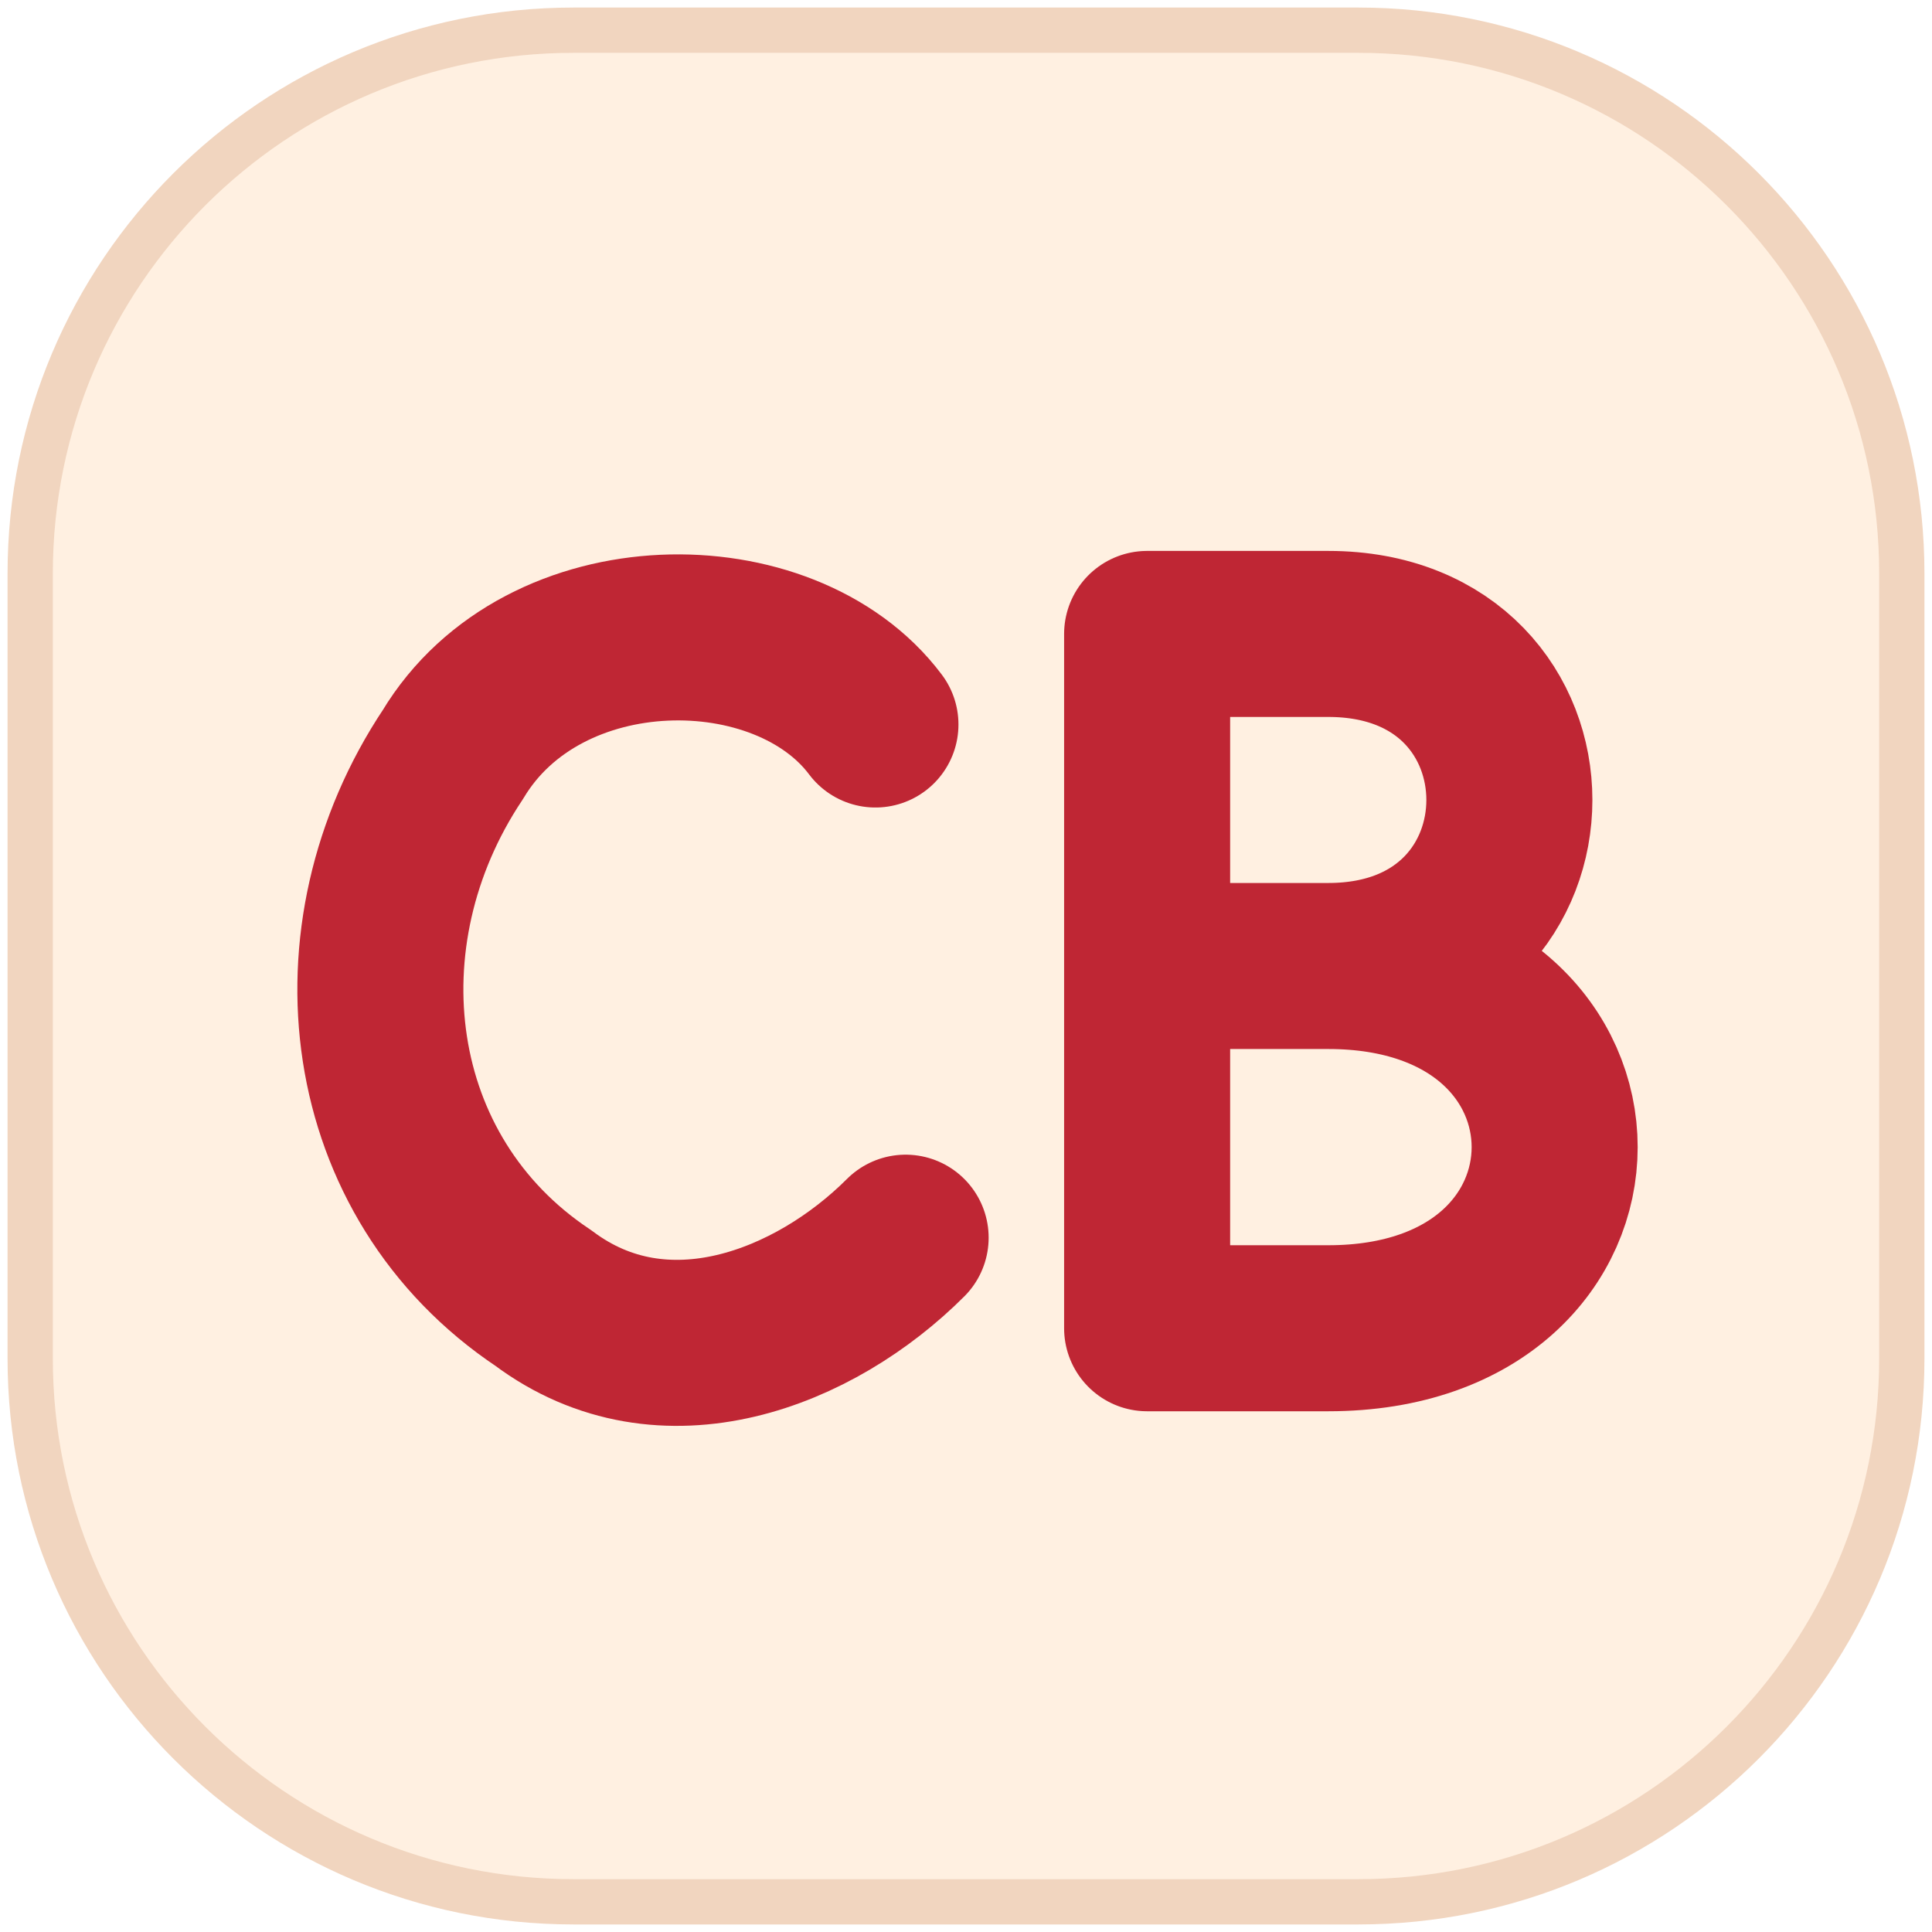
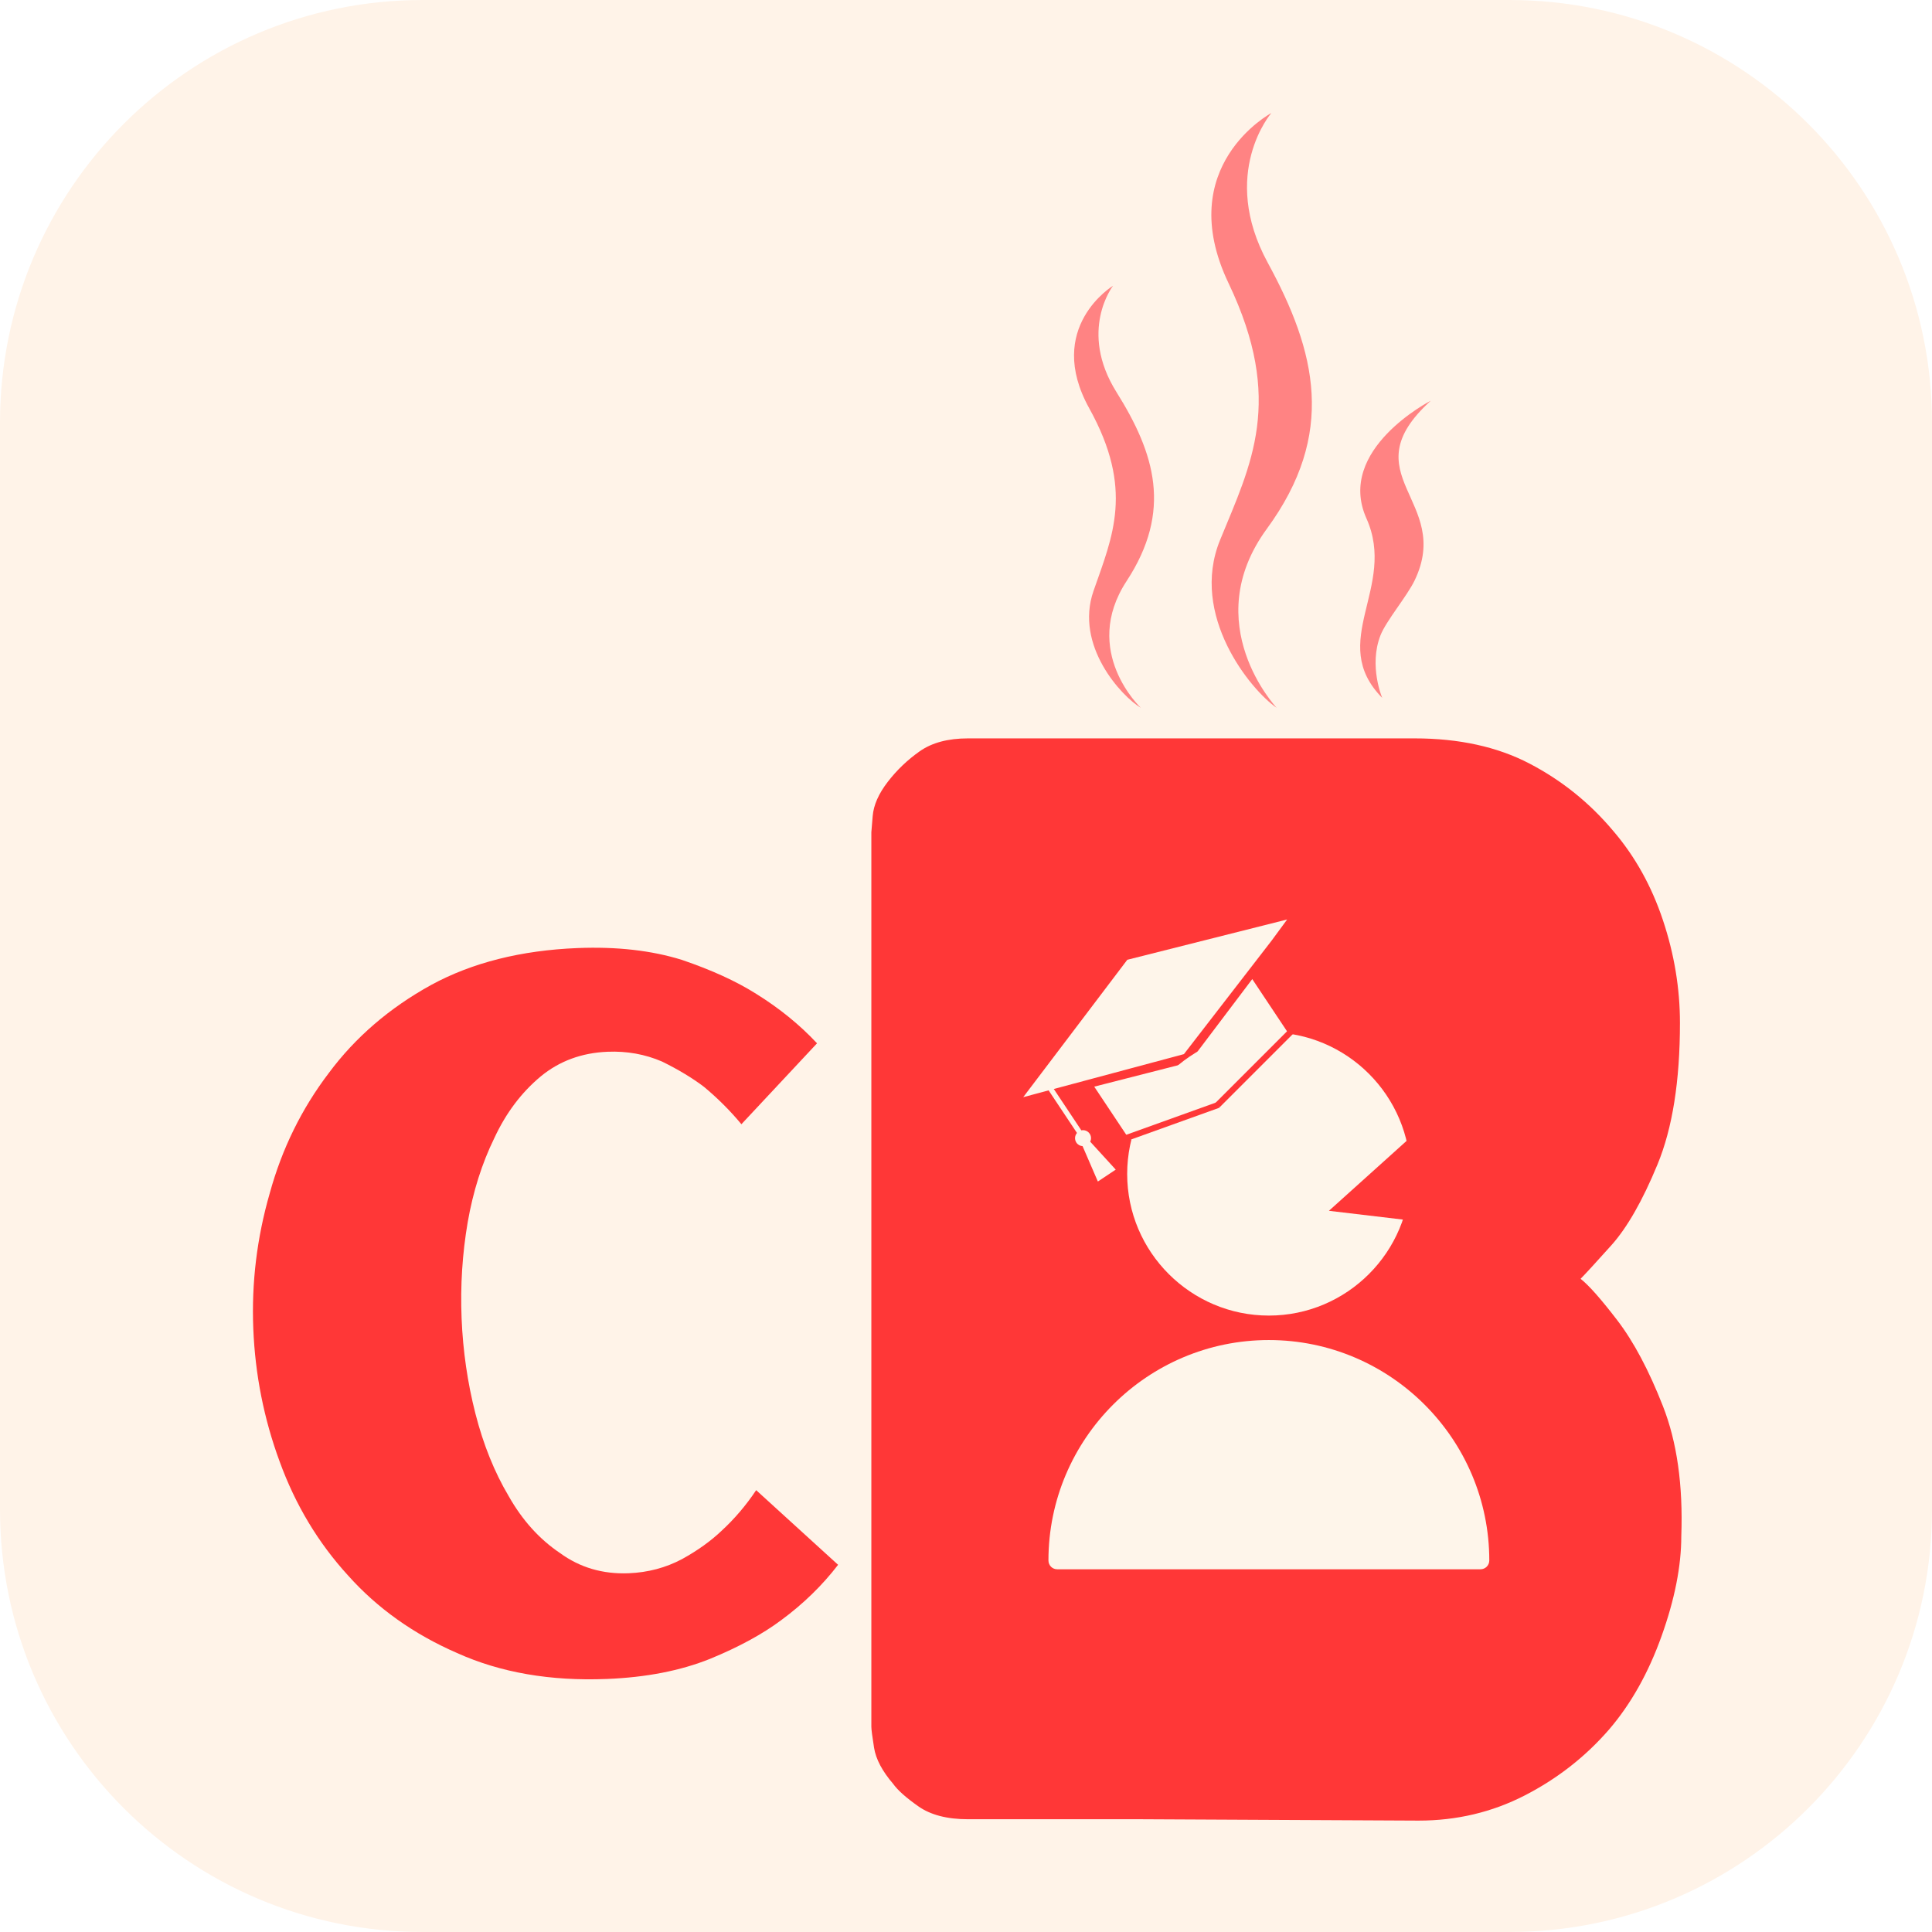
<svg xmlns="http://www.w3.org/2000/svg" viewBox="0 0 64 64" role="img" aria-labelledby="title">
-   <rect x="1" y="1" width="62" height="62" rx="18" fill="#fff0e1" stroke="#f1d5bf" stroke-width="1.5" />
-   <g fill="none" stroke="#bf2634" stroke-width="5.5" stroke-linecap="round" stroke-linejoin="round">
-     <path d="M29 24C26 20 18 20 15 25C11 31 12 39 18 43C22 46 27 44 30 41" />
-     <path d="M38 21V44M38 21H44C52 21 52 32 44 32H38M44 32C54 32 54 44 44 44H38" />
-   </g>
+   <rect width="64" height="64" rx="14" fill="#fff3e8" />
+   <svg x="3" y="3" width="58" height="58" viewBox="129 63 1140 1140" preserveAspectRatio="xMidYMid meet" version="1.0">
+     <defs>
+       <g />
+       <clipPath id="b5b0147eb3">
+         <path d="M 0.48 84 L 600 84 L 600 1018 L 0.48 1018 Z M 0.48 84 " clip-rule="nonzero" />
+       </clipPath>
+       <clipPath id="abafecc057">
+         <rect x="0" width="600" y="0" height="934" />
+       </clipPath>
+       <clipPath id="f228dffe88">
+         <path d="M 408 0.641 L 978.961 0.641 L 978.961 1064.078 L 408 1064.078 Z M 408 0.641 " clip-rule="nonzero" />
+       </clipPath>
+       <clipPath id="2e26341e67">
+         <rect x="0" width="571" y="0" height="1065" />
+       </clipPath>
+       <clipPath id="200a30a70a">
+         <path d="M 575.531 208.785 L 813.305 208.785 L 813.305 421.793 L 575.531 421.793 Z M 575.531 208.785 " clip-rule="nonzero" />
+       </clipPath>
+       <clipPath id="74e09e5913">
+         <path d="M 0.531 0.785 L 238.305 0.785 L 238.305 213.793 L 0.531 213.793 Z M 0.531 0.785 " clip-rule="nonzero" />
+       </clipPath>
+       <clipPath id="e323957ca8">
+         <rect x="0" width="239" y="0" height="214" />
+       </clipPath>
+       <clipPath id="026687aede">
+         <path d="M 584.016 522.746 L 821.793 522.746 L 821.793 735.754 L 584.016 735.754 Z M 584.016 522.746 " clip-rule="nonzero" />
+       </clipPath>
+       <clipPath id="0a74d63ca7">
+         <path d="M 0.016 0.746 L 237.793 0.746 L 237.793 213.754 L 0.016 213.754 Z M 0.016 0.746 " clip-rule="nonzero" />
+       </clipPath>
+       <clipPath id="6231aab08c">
+         <rect x="0" width="238" y="0" height="214" />
+       </clipPath>
+       <clipPath id="6f411cbb87">
+         <path d="M 538 252 L 711 252 L 711 424 L 538 424 Z M 538 252 " clip-rule="nonzero" />
+       </clipPath>
+       <clipPath id="50ca735857">
+         <path d="M 517.781 337.652 L 690.391 222.734 L 751.125 313.961 L 578.52 428.879 Z M 517.781 337.652 " clip-rule="nonzero" />
+       </clipPath>
+       <clipPath id="0f0b1a4022">
+         <path d="M 517.781 337.652 L 690.391 222.734 L 751.125 313.961 L 578.52 428.879 Z M 517.781 337.652 " clip-rule="nonzero" />
+       </clipPath>
+       <clipPath id="983648c228">
+         <path d="M 554.734 526 L 841.734 526 L 841.734 676 L 554.734 676 Z M 554.734 526 " clip-rule="nonzero" />
+       </clipPath>
+       <clipPath id="5518184443">
+         <path d="M 737 378 L 864 378 L 864 458 L 737 458 Z M 737 378 " clip-rule="nonzero" />
+       </clipPath>
+       <clipPath id="e36146a5e3">
+         <path d="M 745.809 370.539 L 871.84 385.473 L 863.324 457.332 L 737.293 442.395 Z M 745.809 370.539 " clip-rule="nonzero" />
+       </clipPath>
+       <clipPath id="a93823c4a3">
+         <path d="M 808.816 378.004 L 863.309 457.328 L 737.293 442.395 Z M 808.816 378.004 " clip-rule="nonzero" />
+       </clipPath>
+       <clipPath id="c45ed2bfd5">
+         <path d="M 0.281 0 L 126.52 0 L 126.52 79.359 L 0.281 79.359 Z M 0.281 0 " clip-rule="nonzero" />
+       </clipPath>
+       <clipPath id="0036125572">
+         <path d="M 8.809 -7.461 L 134.84 7.473 L 126.324 79.332 L 0.293 64.395 Z M 8.809 -7.461 " clip-rule="nonzero" />
+       </clipPath>
+       <clipPath id="d175151d48">
+         <path d="M 71.816 0.004 L 126.309 79.328 L 0.293 64.395 Z M 71.816 0.004 " clip-rule="nonzero" />
+       </clipPath>
+       <clipPath id="8beaf7e6c6">
+         <rect x="0" width="127" y="0" height="80" />
+       </clipPath>
+       <clipPath id="f5a327aaab">
+         <path d="M 663 286 L 752 286 L 752 376 L 663 376 Z M 663 286 " clip-rule="nonzero" />
+       </clipPath>
+       <clipPath id="8d73bf901d">
+         <path d="M 663.285 372.262 L 748.754 286.793 L 751.543 289.578 L 666.074 375.051 Z M 663.285 372.262 " clip-rule="nonzero" />
+       </clipPath>
+       <clipPath id="48af10ffb6">
+         <path d="M 0.121 0.719 L 88.68 0.719 L 88.68 89.281 L 0.121 89.281 Z M 0.121 0.719 " clip-rule="nonzero" />
+       </clipPath>
+       <clipPath id="5debd200e2">
+         <path d="M 0.285 86.262 L 85.754 0.793 L 88.543 3.578 L 3.074 89.051 Z M 0.285 86.262 " clip-rule="nonzero" />
+       </clipPath>
+       <clipPath id="7217360188">
+         <rect x="0" width="89" y="0" height="90" />
+       </clipPath>
+       <clipPath id="63b941e348">
+         <path d="M 604 371 L 667 371 L 667 397 L 604 397 Z M 604 371 " clip-rule="nonzero" />
+       </clipPath>
+       <clipPath id="30a715ca42">
+         <path d="M 604.824 393.078 L 664.699 371.559 L 666.031 375.27 L 606.156 396.789 Z M 604.824 393.078 " clip-rule="nonzero" />
+       </clipPath>
+       <clipPath id="9f4cb7f460">
+         <path d="M 0.801 0.441 L 62.238 0.441 L 62.238 25.879 L 0.801 25.879 Z M 0.801 0.441 " clip-rule="nonzero" />
+       </clipPath>
+       <clipPath id="3443fa7ed2">
+         <path d="M 0.824 22.078 L 60.699 0.559 L 62.031 4.27 L 2.156 25.789 Z M 0.824 22.078 " clip-rule="nonzero" />
+       </clipPath>
+       <clipPath id="8767e9ae7a">
+         <rect x="0" width="63" y="0" height="26" />
+       </clipPath>
+       <clipPath id="abc8a765ca">
+         <rect x="0" width="979" y="0" height="1065" />
+       </clipPath>
+     </defs>
+     <g transform="matrix(1, 0, 0, 1, 198, 350)">
+       <g clip-path="url(#abc8a765ca)">
+         <g clip-path="url(#b5b0147eb3)">
+           <g transform="matrix(1, 0, 0, 1, 0, 84)">
+             <g clip-path="url(#abafecc057)">
+               <g fill="#ff3737" fill-opacity="1">
+                 <g transform="translate(27.03207, 672.9124)">
+                   <g>
+                     <path d="M 254.344 -78.531 C 266.895 -79.039 278.477 -82.113 289.094 -87.75 C 299.27 -93.363 307.906 -99.562 315 -106.344 C 323.352 -114.051 330.801 -122.812 337.344 -132.625 L 390.688 -84.031 C 380.383 -70.613 368.078 -58.629 353.766 -48.078 C 341.555 -38.93 326.07 -30.504 307.312 -22.797 C 288.113 -15.086 265.742 -10.723 240.203 -9.703 C 203.422 -8.211 170.895 -13.836 142.625 -26.578 C 114.395 -38.867 90.742 -55.688 71.672 -77.031 C 52.172 -98.352 37.301 -123.113 27.062 -151.312 C 16.844 -179.07 11.129 -207.883 9.922 -237.75 C 8.711 -267.613 12.285 -297.023 20.641 -325.984 C 28.586 -354.91 41.414 -381.008 59.125 -404.281 C 76.383 -427.508 98.586 -446.609 125.734 -461.578 C 152.461 -476.098 184.219 -484.102 221 -485.594 C 246.539 -486.613 269.191 -484.051 288.953 -477.906 C 308.285 -471.332 324.406 -463.969 337.312 -455.812 C 352.426 -446.438 365.648 -435.691 376.984 -423.578 L 327.734 -370.891 C 320.43 -379.691 312.297 -387.816 303.328 -395.266 C 295.734 -401.023 286.629 -406.508 276.016 -411.719 C 264.984 -416.469 253.191 -418.586 240.641 -418.078 C 223.766 -417.398 209.242 -412.051 197.078 -402.031 C 184.484 -391.551 174.395 -378.133 166.812 -361.781 C 158.812 -345.426 153.051 -327.207 149.531 -307.125 C 146.02 -286.602 144.691 -265.738 145.547 -244.531 C 146.41 -223.32 149.41 -202.641 154.547 -182.484 C 159.703 -162.297 166.926 -144.375 176.219 -128.719 C 185.094 -113.039 196.219 -100.703 209.594 -91.703 C 222.551 -82.242 237.469 -77.852 254.344 -78.531 Z M 254.344 -78.531 " />
+                   </g>
+                 </g>
+               </g>
+               <g fill="#ff3737" fill-opacity="1">
+                 <g transform="translate(416.569, 657.188)">
+                   <g />
+                 </g>
+               </g>
+             </g>
+           </g>
+         </g>
+         <g clip-path="url(#f228dffe88)">
+           <g transform="matrix(1, 0, 0, 1, 408, 0.000000000000113687)">
+             <g clip-path="url(#2e26341e67)">
+               <g fill="#ff3737" fill-opacity="1">
+                 <g transform="translate(2.123601, 841.2023)">
+                   <g>
+                     <path d="M 491.031 -354.531 C 496.344 -350.395 504.316 -341.383 514.953 -327.5 C 525.586 -313.613 535.484 -295 544.641 -271.656 C 553.805 -248.32 557.797 -220.109 556.609 -187.016 C 556.609 -167.516 552.32 -145.797 543.75 -121.859 C 535.188 -97.93 523.816 -77.695 509.641 -61.156 C 494.273 -43.426 475.957 -29.094 454.688 -18.156 C 433.414 -7.227 410.367 -1.766 385.547 -1.766 L 204.734 -2.656 L 92.172 -2.656 C 78.586 -2.656 67.805 -5.461 59.828 -11.078 C 51.848 -16.691 46.383 -21.566 43.438 -25.703 C 36.344 -33.973 32.203 -41.801 31.016 -49.188 C 29.836 -56.57 29.25 -61.148 29.25 -62.922 L 29.25 -645.25 C 29.25 -645.25 29.539 -648.789 30.125 -655.875 C 30.719 -662.969 33.973 -670.359 39.891 -678.047 C 45.797 -685.723 52.734 -692.367 60.703 -697.984 C 68.68 -703.598 79.172 -706.406 92.172 -706.406 L 382.891 -706.406 C 411.848 -706.406 436.812 -700.938 457.781 -690 C 478.758 -679.07 496.93 -664.453 512.297 -646.141 C 526.473 -629.586 537.254 -610.234 544.641 -588.078 C 552.035 -565.922 555.734 -543.613 555.734 -521.156 C 555.734 -483.344 550.859 -452.617 541.109 -428.984 C 531.359 -405.348 521.312 -387.77 510.969 -376.25 C 500.625 -364.727 493.977 -357.488 491.031 -354.531 Z M 344.781 -523.812 C 344.781 -533.27 341.379 -541.395 334.578 -548.188 C 327.785 -554.988 319.367 -558.391 309.328 -558.391 L 256.156 -558.391 C 249.656 -558.391 246.406 -555.141 246.406 -548.641 L 246.406 -486.594 C 246.406 -480.688 249.656 -477.734 256.156 -477.734 L 309.328 -477.734 C 319.367 -477.734 327.785 -481.129 334.578 -487.922 C 341.379 -494.711 344.781 -502.836 344.781 -512.297 Z M 344.781 -226.906 C 344.781 -236.945 341.379 -245.363 334.578 -252.156 C 327.785 -258.957 319.367 -262.359 309.328 -262.359 L 256.156 -262.359 C 249.656 -262.359 246.406 -259.398 246.406 -253.484 L 246.406 -175.5 C 246.406 -173.133 247.289 -170.914 249.062 -168.844 C 250.832 -166.781 253.195 -165.75 256.156 -165.75 L 309.328 -165.75 C 319.367 -165.75 327.785 -169.289 334.578 -176.375 C 341.379 -183.469 344.781 -191.742 344.781 -201.203 Z M 344.781 -226.906 " />
+                   </g>
+                 </g>
+               </g>
+             </g>
+           </g>
+         </g>
+         <g clip-path="url(#200a30a70a)">
+           <g transform="matrix(1, 0, 0, 1, 575, 208)">
+             <g clip-path="url(#e323957ca8)">
+               <g clip-path="url(#74e09e5913)">
+                 <path fill="#ff3737" d="M 0.531 0.785 L 238.5 0.785 L 238.5 213.793 L 0.531 213.793 Z M 0.531 0.785 " fill-opacity="1" fill-rule="nonzero" />
+               </g>
+             </g>
+           </g>
+         </g>
+         <g clip-path="url(#026687aede)">
+           <g transform="matrix(1, 0, 0, 1, 584, 522)">
+             <g clip-path="url(#6231aab08c)">
+               <g clip-path="url(#0a74d63ca7)">
+                 <path fill="#ff3737" d="M 0.016 0.746 L 237.988 0.746 L 237.988 213.754 L 0.016 213.754 Z M 0.016 0.746 " fill-opacity="1" fill-rule="nonzero" />
+               </g>
+             </g>
+           </g>
+         </g>
+         <g clip-path="url(#6f411cbb87)">
+           <g clip-path="url(#50ca735857)">
+             <g clip-path="url(#0f0b1a4022)">
+               <path fill="#fef5ea" d="M 710.102 325.645 L 687.383 291.523 L 646.445 345.727 L 584.496 361.555 L 606.508 394.617 C 610.355 400.395 636.664 389.641 665.273 370.594 C 693.879 351.551 713.949 331.426 710.102 325.645 Z M 700.066 266.371 L 710.098 252.715 L 606.023 278.949 L 538.258 368.406 L 554.797 363.98 L 573.258 391.707 C 571.773 393.434 571.551 395.996 572.871 397.98 C 573.812 399.391 575.324 400.195 576.895 400.289 L 586.918 423.477 L 598.598 415.699 L 581.875 397.379 C 582.656 395.773 582.594 393.805 581.531 392.215 C 580.312 390.383 578.129 389.574 576.098 390.012 L 558.168 363.082 C 558.168 363.082 614.641 347.949 642.887 340.379 Z M 700.066 266.371 " fill-opacity="1" fill-rule="evenodd" />
+             </g>
+           </g>
+         </g>
+         <g clip-path="url(#983648c228)">
+           <path fill="#fef5ea" d="M 841.715 670.059 C 841.715 673.27 839.137 675.797 835.98 675.797 L 560.418 675.797 C 557.203 675.797 554.68 673.27 554.68 670.059 C 554.68 590.93 619.016 526.543 698.199 526.543 C 777.328 526.551 841.715 590.941 841.715 670.059 Z M 841.715 670.059 " fill-opacity="1" fill-rule="nonzero" />
+         </g>
+         <path fill="#fef5ea" d="M 790.395 418.414 C 790.395 469.211 749.051 510.609 698.199 510.609 C 647.348 510.609 605.945 469.211 605.945 418.414 C 605.945 367.551 647.336 326.152 698.199 326.152 C 749.062 326.152 790.395 367.551 790.395 418.414 Z M 790.395 418.414 " fill-opacity="1" fill-rule="nonzero" />
+         <g clip-path="url(#5518184443)">
+           <g clip-path="url(#e36146a5e3)">
+             <g clip-path="url(#a93823c4a3)">
+               <g transform="matrix(1, 0, 0, 1, 737, 378)">
+                 <g clip-path="url(#8beaf7e6c6)">
+                   <g clip-path="url(#c45ed2bfd5)">
+                     <g clip-path="url(#0036125572)">
+                       <g clip-path="url(#d175151d48)">
+                         <path fill="#ff3737" d="M 8.809 -7.461 L 134.84 7.473 L 126.324 79.332 L 0.293 64.395 Z M 8.809 -7.461 " fill-opacity="1" fill-rule="nonzero" />
+                       </g>
+                     </g>
+                   </g>
+                 </g>
+               </g>
+             </g>
+           </g>
+         </g>
+         <g clip-path="url(#f5a327aaab)">
+           <g clip-path="url(#8d73bf901d)">
+             <g transform="matrix(1, 0, 0, 1, 663, 286)">
+               <g clip-path="url(#7217360188)">
+                 <g clip-path="url(#48af10ffb6)">
+                   <g clip-path="url(#5debd200e2)">
+                     <path fill="#ff3737" d="M 0.285 86.262 L 85.754 0.793 L 88.543 3.582 L 3.074 89.051 Z M 0.285 86.262 " fill-opacity="1" fill-rule="nonzero" />
+                   </g>
+                 </g>
+               </g>
+             </g>
+           </g>
+         </g>
+         <g clip-path="url(#63b941e348)">
+           <g clip-path="url(#30a715ca42)">
+             <g transform="matrix(1, 0, 0, 1, 604, 371)">
+               <g clip-path="url(#8767e9ae7a)">
+                 <g clip-path="url(#9f4cb7f460)">
+                   <g clip-path="url(#3443fa7ed2)">
+                     <path fill="#ff3737" d="M 0.824 22.078 L 60.703 0.559 L 62.039 4.266 L 2.156 25.789 Z M 0.824 22.078 " fill-opacity="1" fill-rule="nonzero" />
+                   </g>
+                 </g>
+               </g>
+             </g>
+           </g>
+         </g>
+       </g>
+     </g>
+     <path fill="#ff8383" d="M 897.789 77.645 C 897.789 77.645 833.441 112.039 869.965 188.469 C 906.484 264.898 884.535 306.547 864.449 355.59 C 844.359 404.629 884.457 453.422 901.266 464.887 C 901.266 464.887 849.672 410.113 894.891 348.332 C 940.105 286.551 927.152 233.234 895.469 175.09 C 863.785 116.949 897.789 77.645 897.789 77.645 Z M 897.789 77.645 " fill-opacity="1" fill-rule="nonzero" />
+     <path fill="#ff8383" d="M 794.738 190.098 C 794.738 190.098 750.012 217.133 779.258 269.91 C 808.508 322.688 794.453 353.148 782.031 388.785 C 769.609 424.418 800.309 457.43 812.816 464.887 C 812.816 464.887 773.637 428.094 803.555 382.395 C 833.473 336.695 822.043 299.371 797 259.379 C 771.953 219.387 794.738 190.098 794.738 190.098 Z M 794.738 190.098 " fill-opacity="1" fill-rule="nonzero" />
+     <path fill="#ff8383" d="M 1001.621 264.941 C 1001.621 264.941 939.613 296.672 959.73 341.586 C 979.848 386.496 933.848 421.77 970.02 458.457 C 970.02 458.457 961.117 437.656 968.84 417.777 C 972.523 408.289 986.109 392.324 991.105 381.945 C 1016.203 329.797 948.41 313.273 1001.621 264.941 Z M 1001.621 264.941 " fill-opacity="1" fill-rule="nonzero" />
+   </svg>
</svg>
